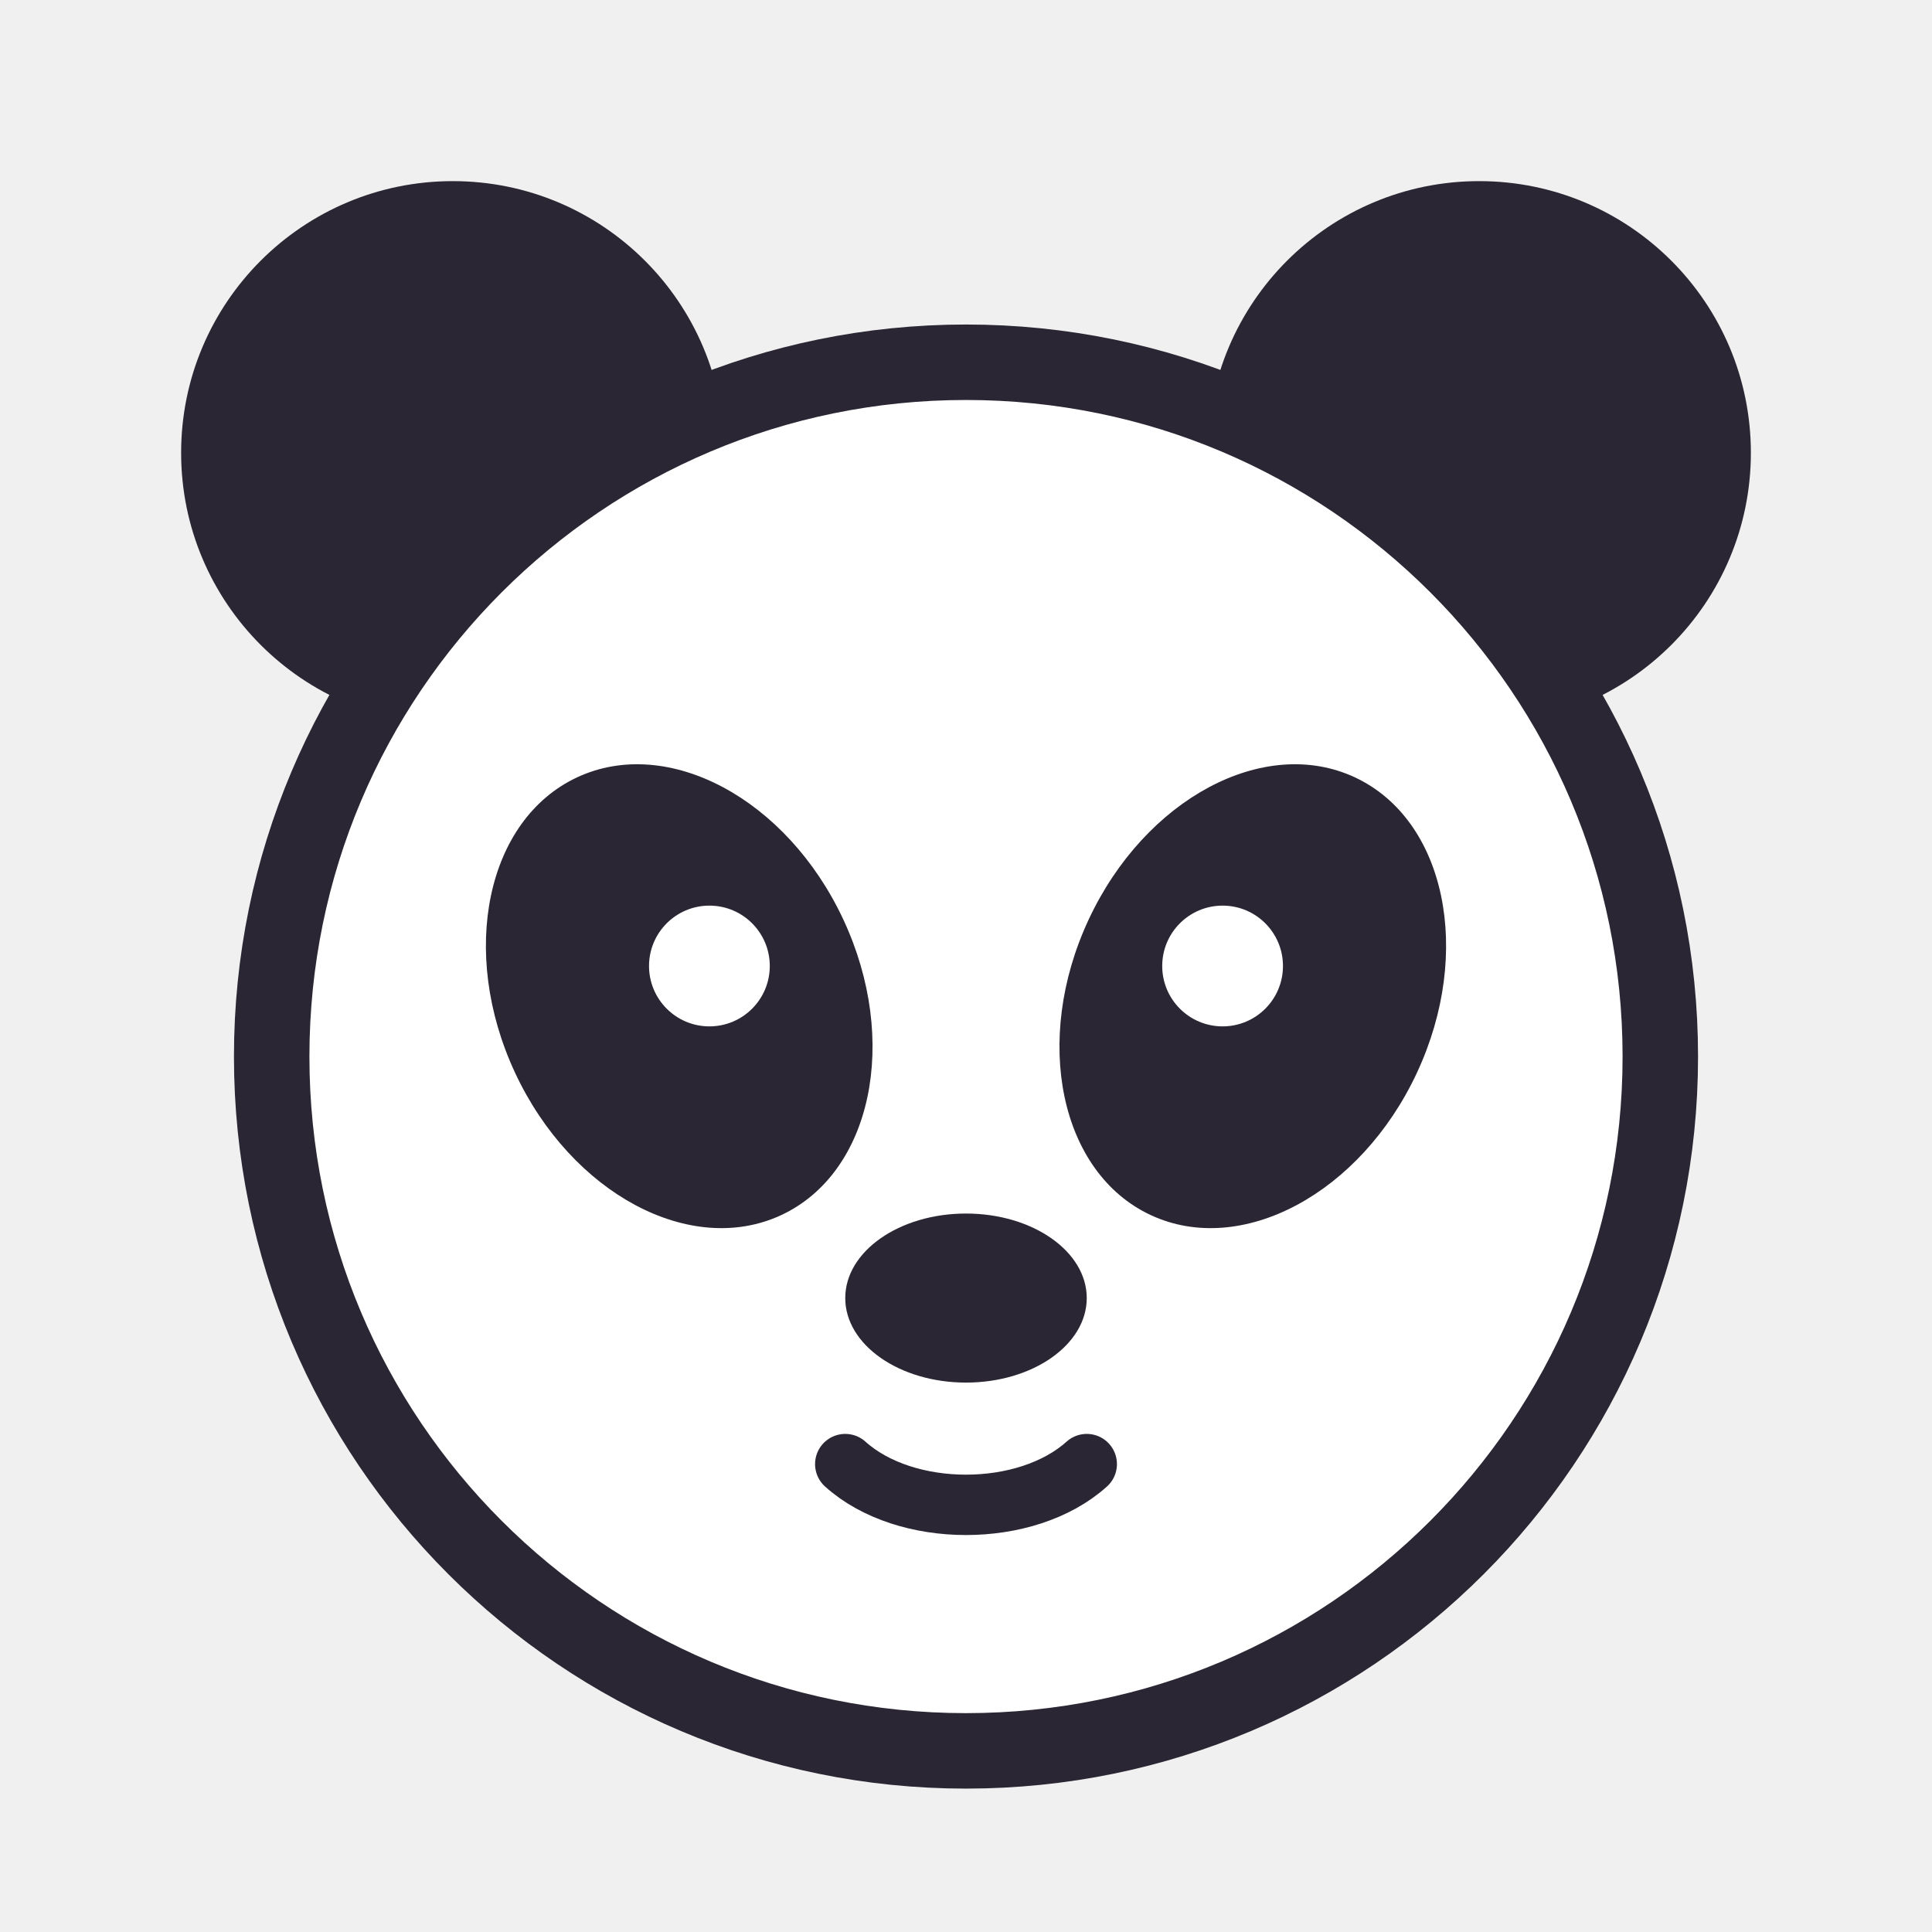
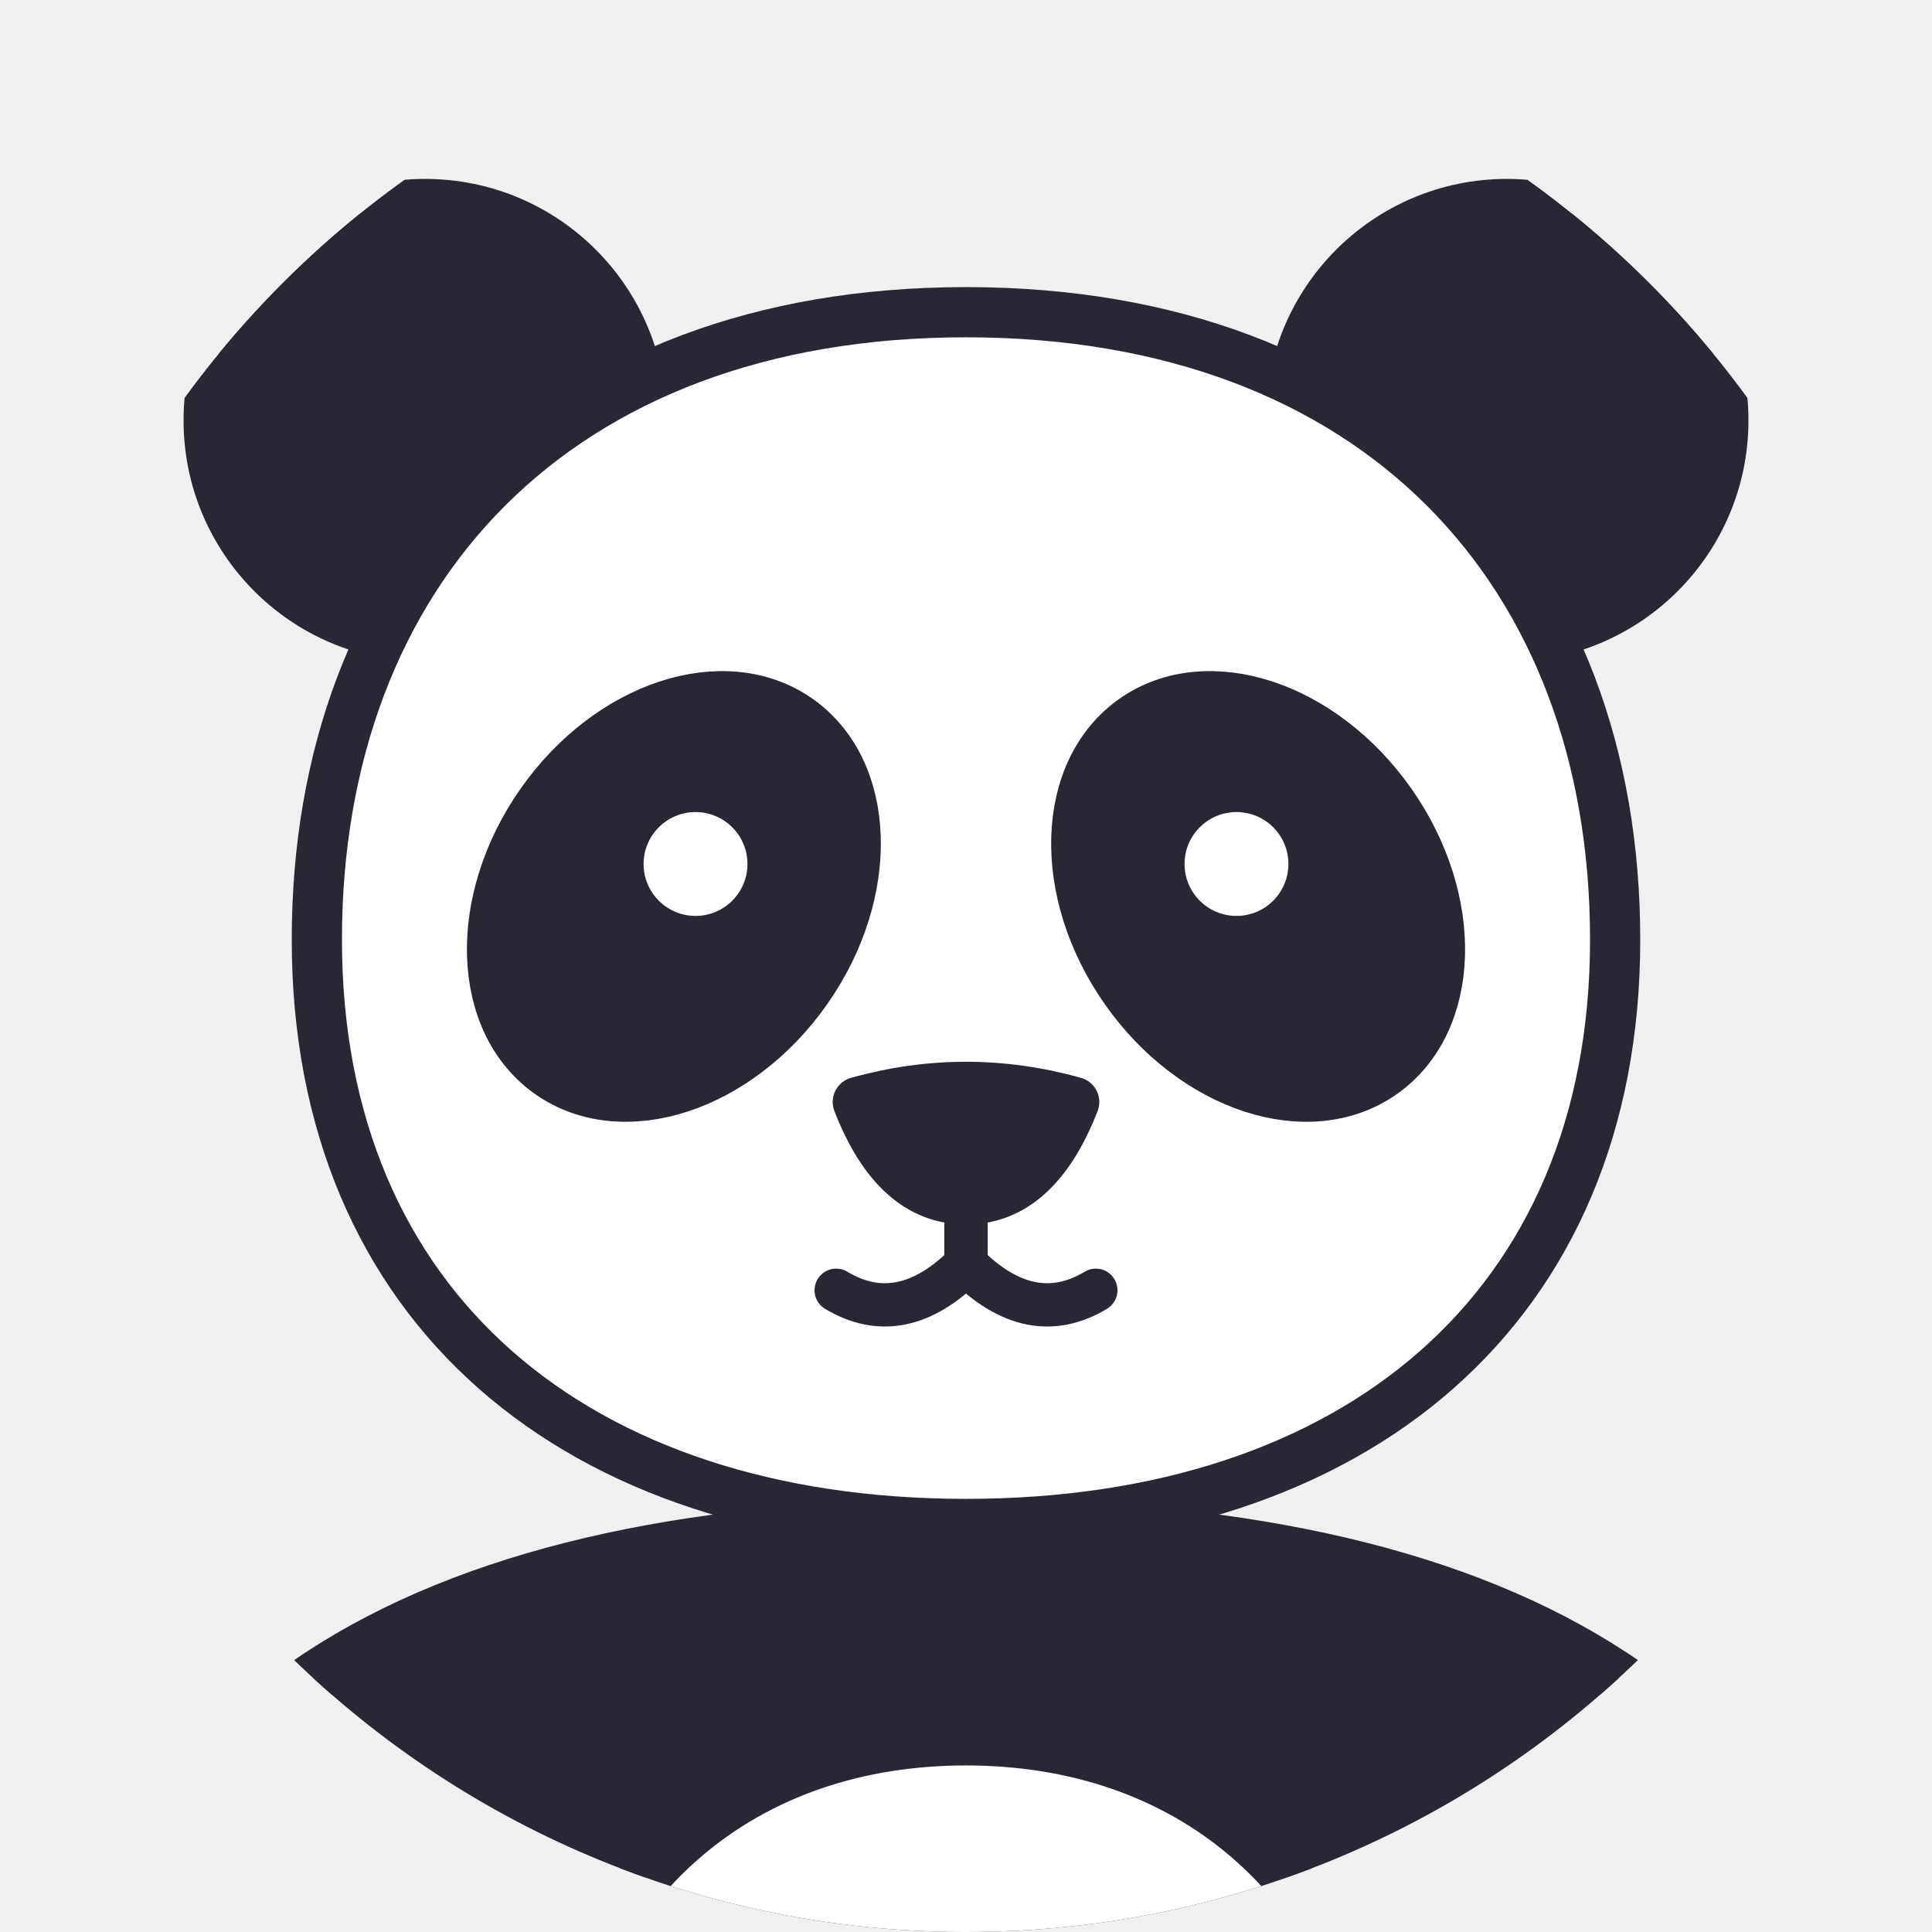
- <svg xmlns="http://www.w3.org/2000/svg" preserveAspectRatio="none" overflow="visible" style="display: block;" width="64" height="64" viewBox="0 0 64 64" fill="none">
-   <g id="Avatar Art/Panda">
-     <path id="Vector" d="M15 24C19.971 24 24 19.971 24 15C24 10.029 19.971 6 15 6C10.029 6 6 10.029 6 15C6 19.971 10.029 24 15 24Z" fill="#2B2633" />
-     <path id="Vector_2" d="M49 24C53.971 24 58 19.971 58 15C58 10.029 53.971 6 49 6C44.029 6 40 10.029 40 15C40 19.971 44.029 24 49 24Z" fill="#2B2633" />
-     <path id="Vector_3" d="M32 58C44.703 58 55 47.703 55 35C55 22.297 44.703 12 32 12C19.297 12 9 22.297 9 35C9 47.703 19.297 58 32 58Z" fill="white" stroke-width="2.5" stroke="#2B2633" />
-     <path id="Vector_4" d="M25.881 40.251C28.884 38.85 29.805 34.469 27.938 30.464C26.071 26.46 22.122 24.349 19.119 25.75C16.116 27.15 15.195 31.531 17.062 35.536C18.929 39.54 22.878 41.651 25.881 40.251Z" fill="#2B2633" />
-     <path id="Vector_5" d="M38.119 40.251C41.122 41.651 45.071 39.54 46.938 35.536C48.805 31.531 47.884 27.15 44.881 25.75C41.878 24.349 37.929 26.46 36.062 30.464C34.195 34.469 35.116 38.85 38.119 40.251Z" fill="#2B2633" />
-     <path id="Vector_6" d="M23.5 34C24.605 34 25.5 33.105 25.5 32C25.5 30.895 24.605 30 23.5 30C22.395 30 21.5 30.895 21.5 32C21.5 33.105 22.395 34 23.5 34Z" fill="white" />
-     <path id="Vector_7" d="M40.5 34C41.605 34 42.5 33.105 42.5 32C42.5 30.895 41.605 30 40.5 30C39.395 30 38.5 30.895 38.5 32C38.5 33.105 39.395 34 40.5 34Z" fill="white" />
-     <path id="Vector_8" d="M32 45.8C34.209 45.8 36 44.546 36 43C36 41.454 34.209 40.2 32 40.2C29.791 40.2 28 41.454 28 43C28 44.546 29.791 45.8 32 45.8Z" fill="#2B2633" />
-     <path id="Vector_9" d="M28 48.5C30 50.3 34 50.3 36 48.5" stroke-width="2" stroke-linecap="round" stroke="#2B2633" />
+ <svg xmlns="http://www.w3.org/2000/svg" viewBox="0 0 100 100" width="100" height="100" fill="none">
+   <defs>
+     <clipPath id="lh-panda">
+       <circle cx="50" cy="50" r="50" />
+     </clipPath>
+   </defs>
+   <g clip-path="url(#lh-panda)">
+     <g transform="translate(50 52) scale(1.12) translate(-50 -52)" stroke="#2B2633" stroke-width="2.32" stroke-linejoin="round" stroke-linecap="round">
+       <path d="M8 104 C10 84 26 76 50 76 C74 76 90 84 92 104Z" fill="#2B2633" />
+       <path d="M30 104 C32 92 40 86 50 86 C60 86 68 92 70 104Z" fill="#FFFFFF" />
+       <circle cx="25" cy="25" r="10" fill="#2B2633" />
+       <circle cx="75" cy="25" r="10" fill="#2B2633" />
+       <path d="M50 20 C69 20 80 32 80 49 C80 66 68 76 50 76 C32 76 20 66 20 49 C20 32 31 20 50 20Z" fill="#FFFFFF" />
+       <ellipse cx="36.5" cy="47" rx="7.5" ry="10" transform="rotate(35 36.5 47)" fill="#2B2633" />
+       <ellipse cx="63.5" cy="47" rx="7.5" ry="10" transform="rotate(-35 63.5 47)" fill="#2B2633" />
+       <circle cx="37.5" cy="45.5" r="2.4" fill="#FFFFFF" stroke="none" />
+       <circle cx="62.5" cy="45.5" r="2.4" fill="#FFFFFF" stroke="none" />
+       <path d="M45 56.5 Q50 55.1 55 56.5 Q53.25 61.0 50 61.0 Q46.75 61.0 45 56.5Z" fill="#2B2633" />
+       <path d="M50 61.0 L50 64.0 M50 64.0 Q47 67.0 44 65.2 M50 64.0 Q53 67.0 56 65.2" stroke-width="2" />
+     </g>
  </g>
</svg>
